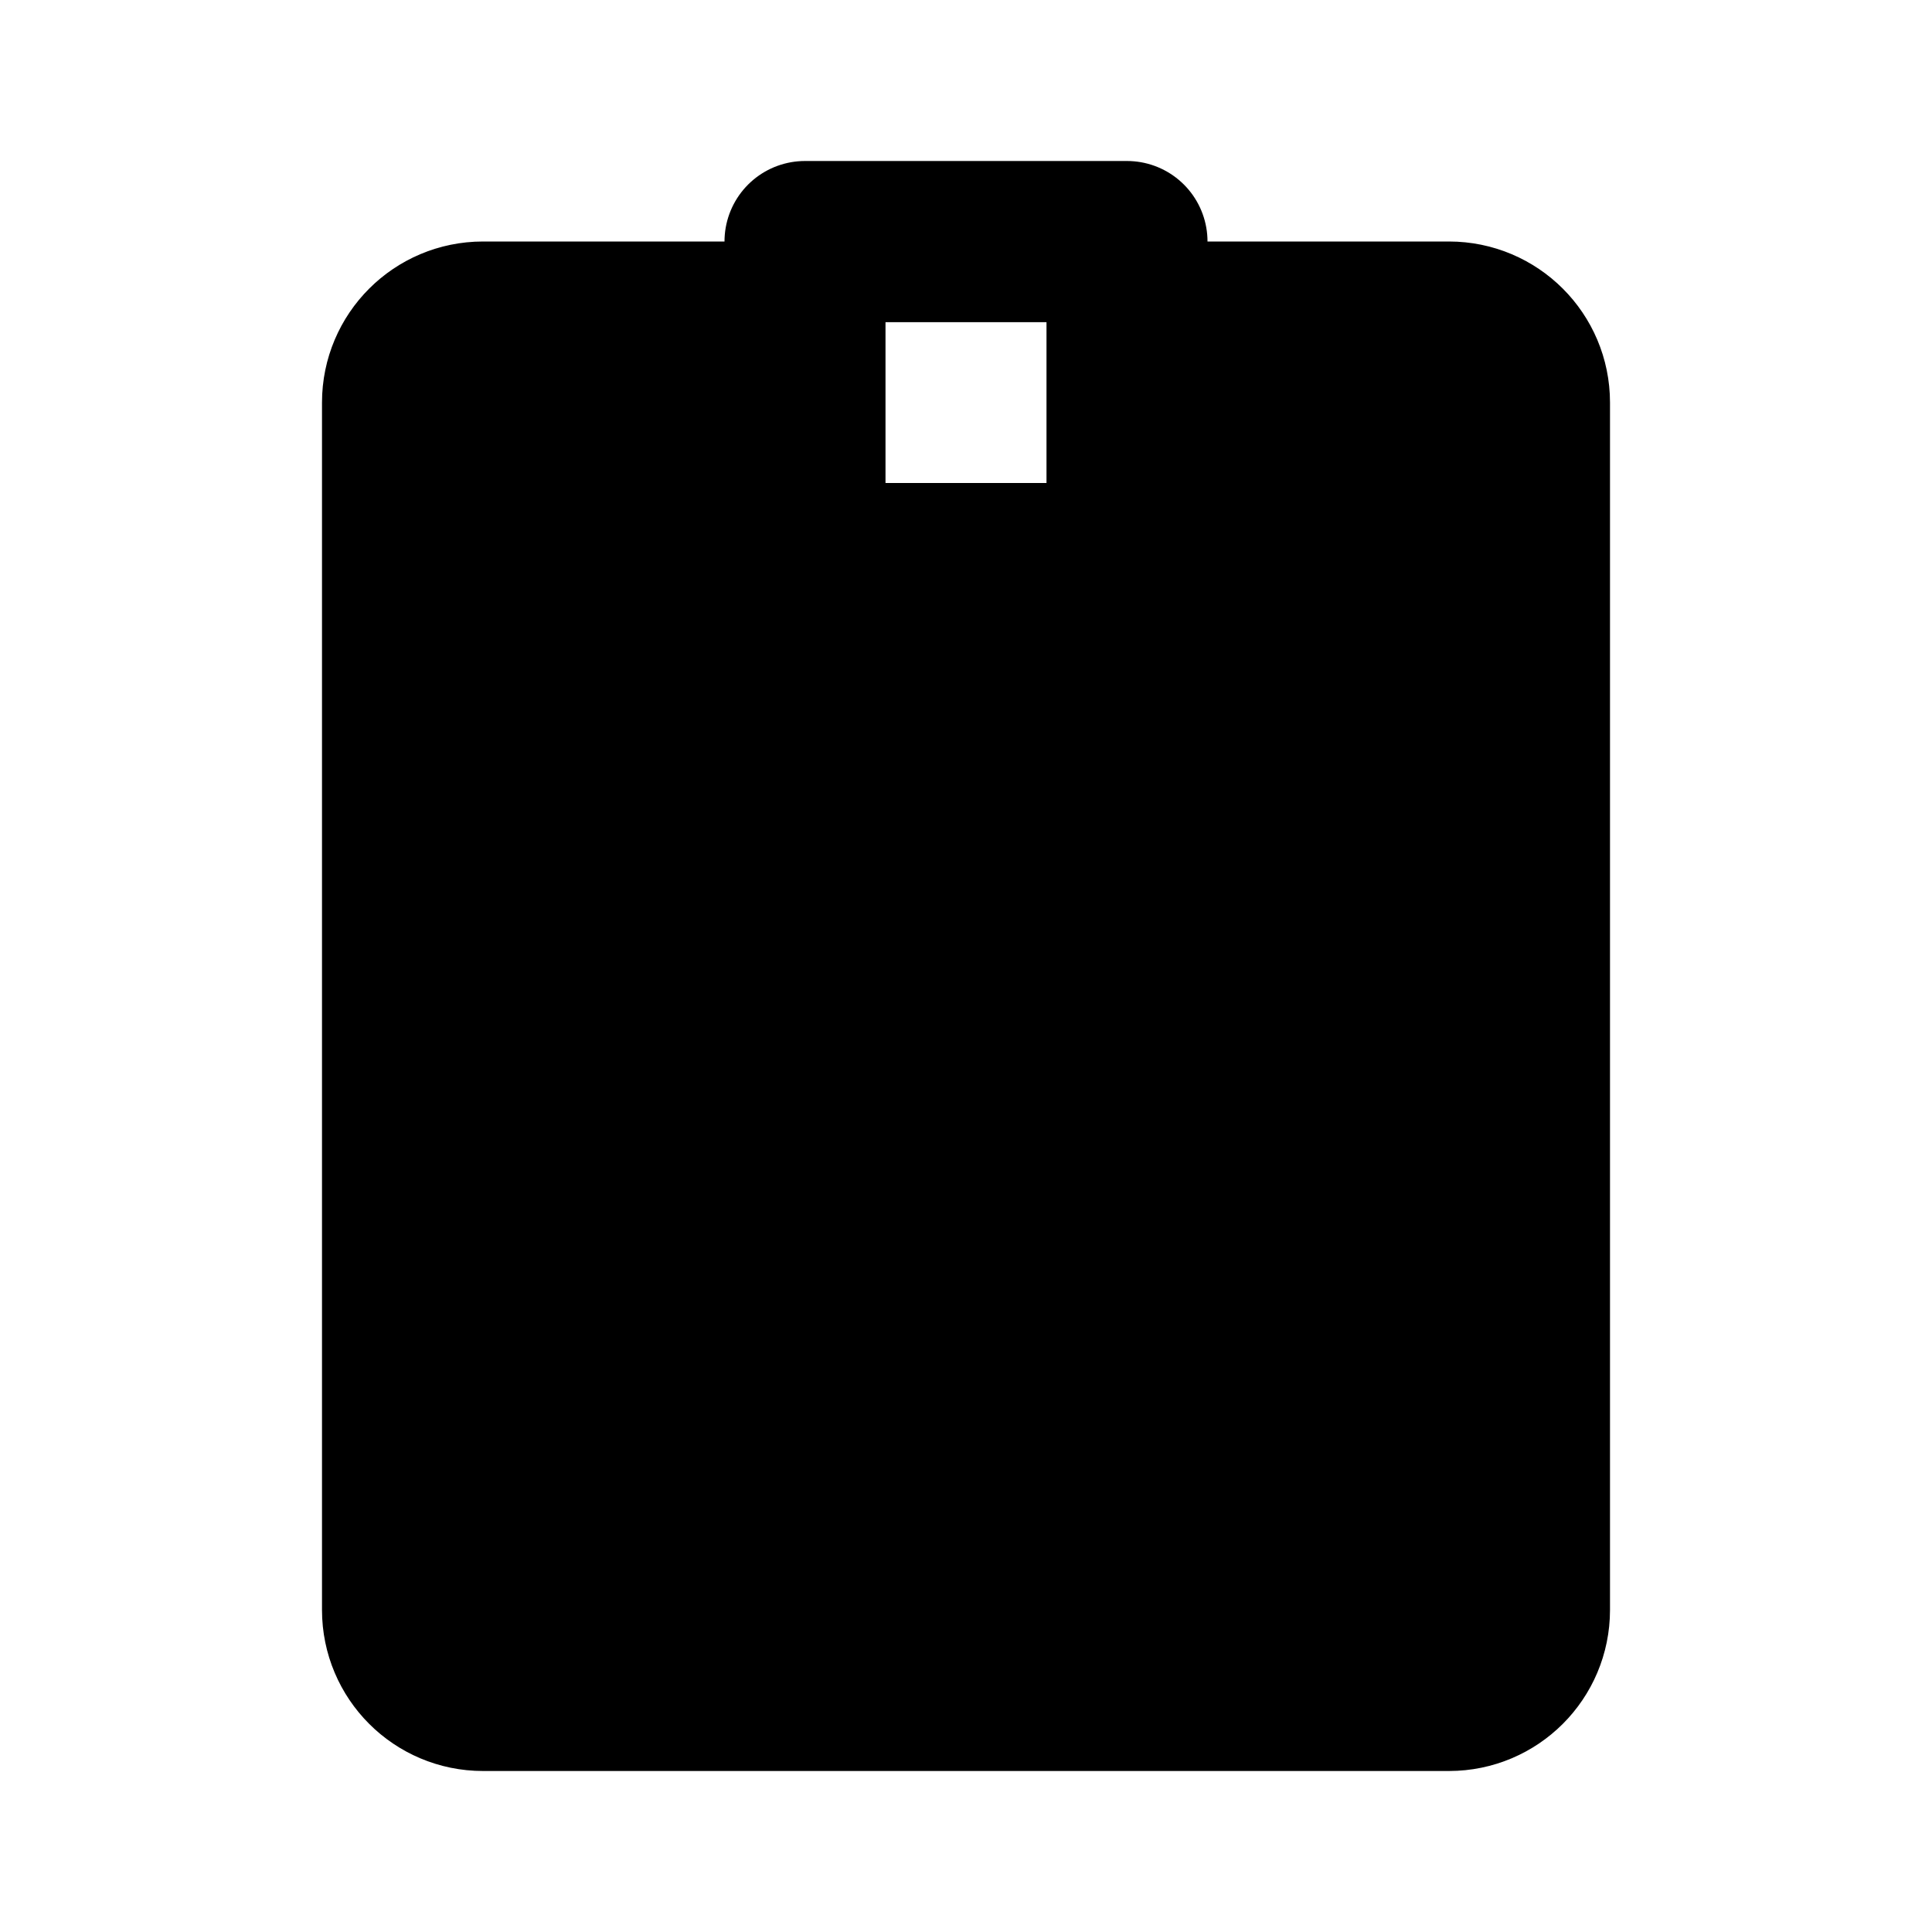
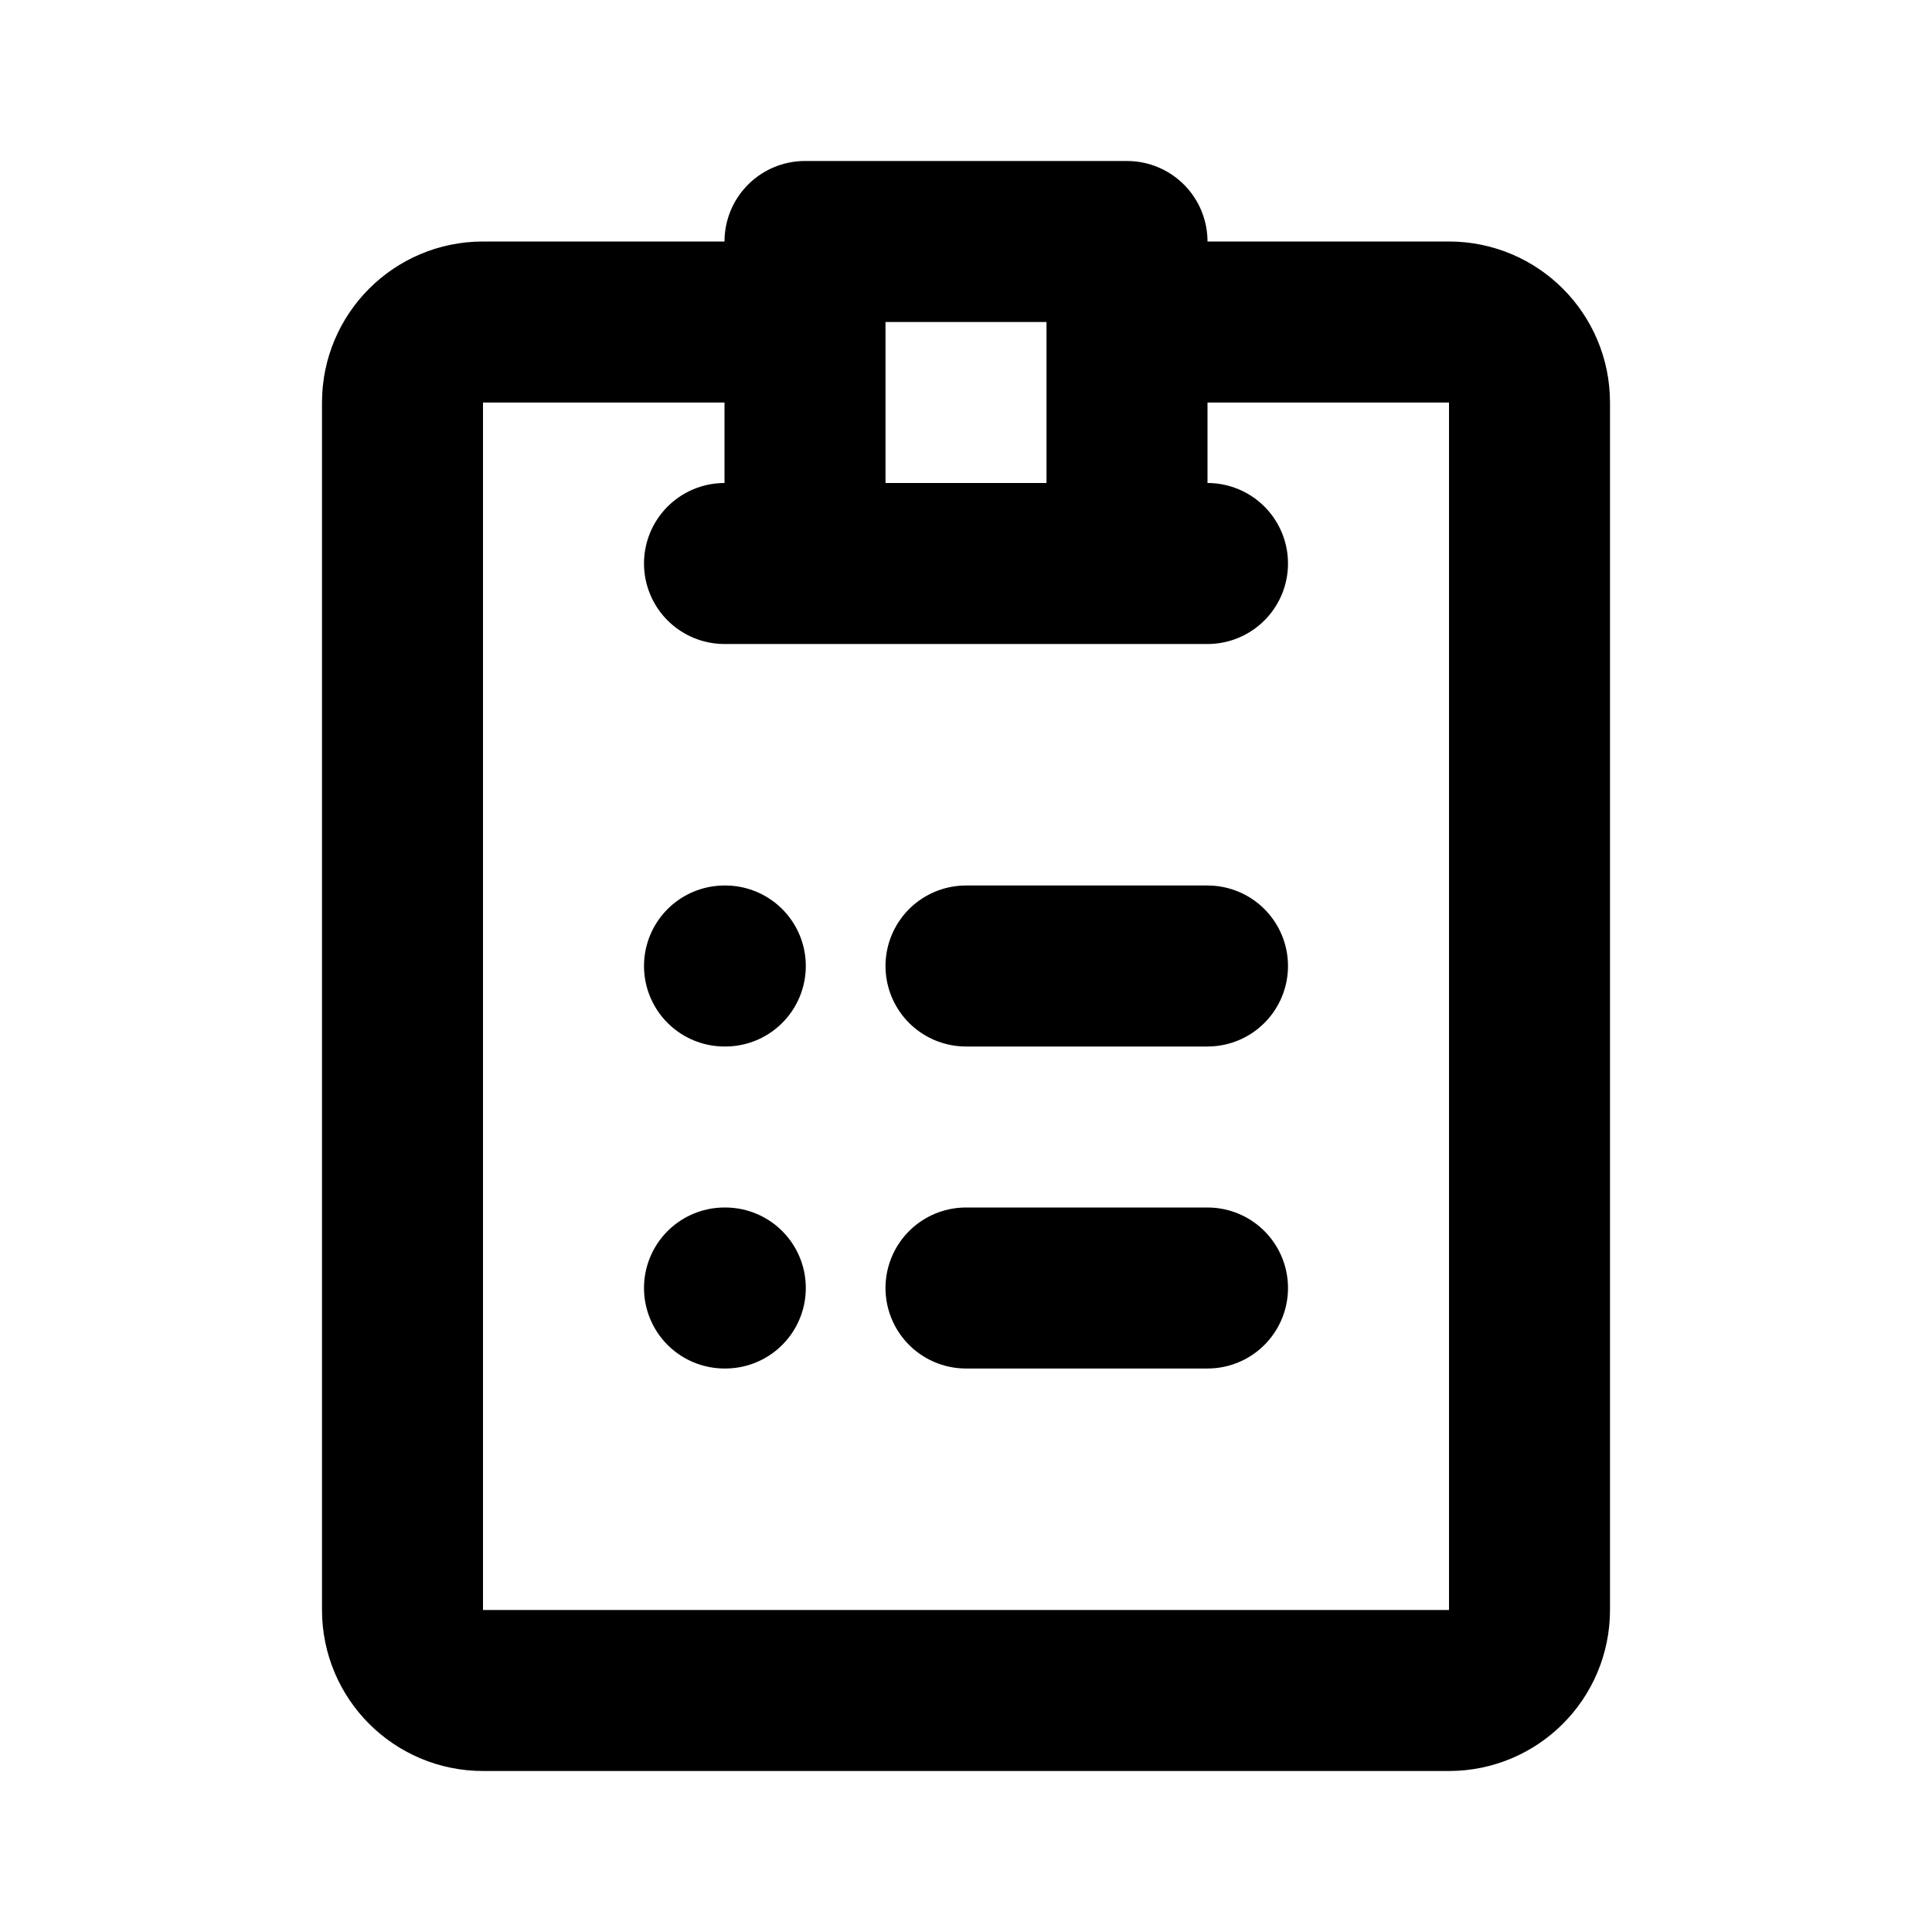
- <svg xmlns="http://www.w3.org/2000/svg" viewBox="0 0 24 24">
+ <svg xmlns="http://www.w3.org/2000/svg" fill="none" viewBox="0 0 24 24">
  <path stroke="currentColor" stroke-linecap="round" stroke-linejoin="round" stroke-width="2" d="M15 4h3a1 1 0 0 1 1 1v15a1 1 0 0 1-1 1H6a1 1 0 0 1-1-1V5a1 1 0 0 1 1-1h3m0 3h6m-3 5h3m-6 0h.01M12 16h3m-6 0h.01M10 3v4h4V3h-4Z" />
</svg>
